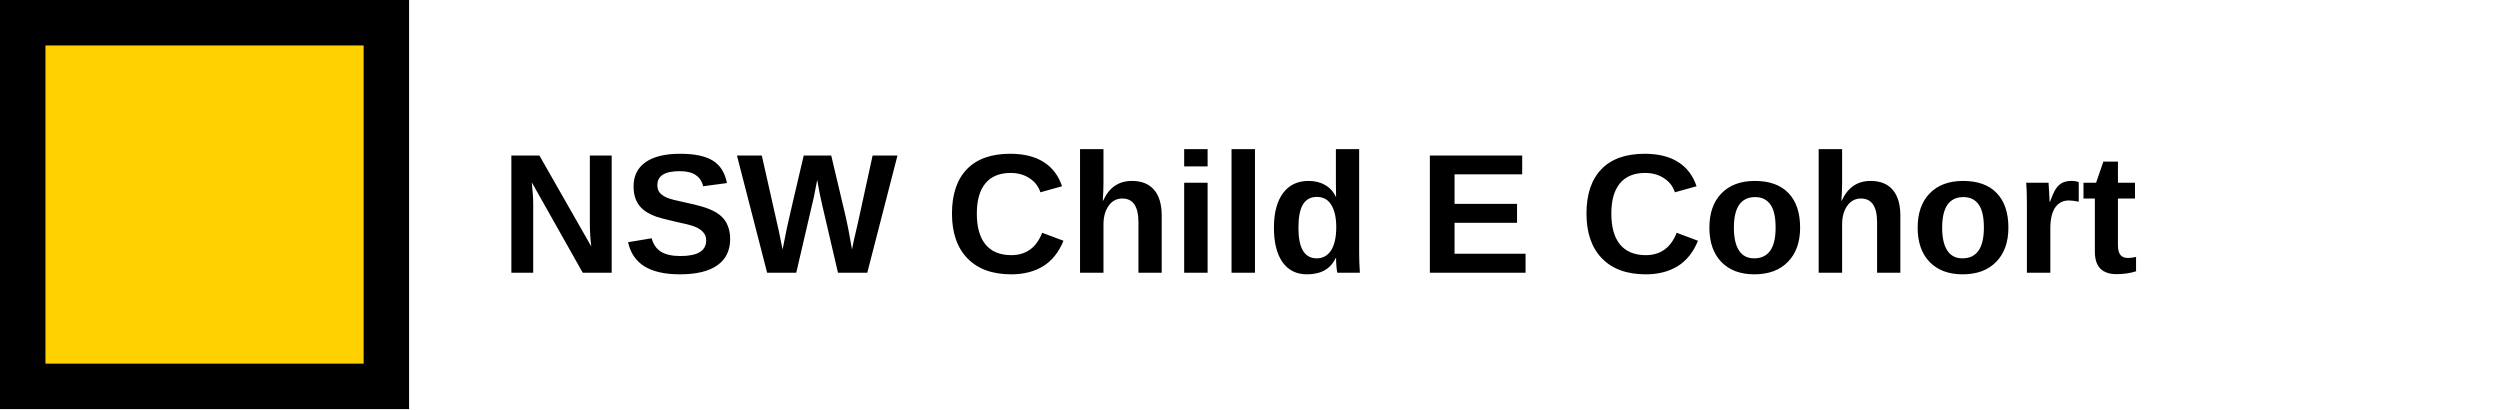
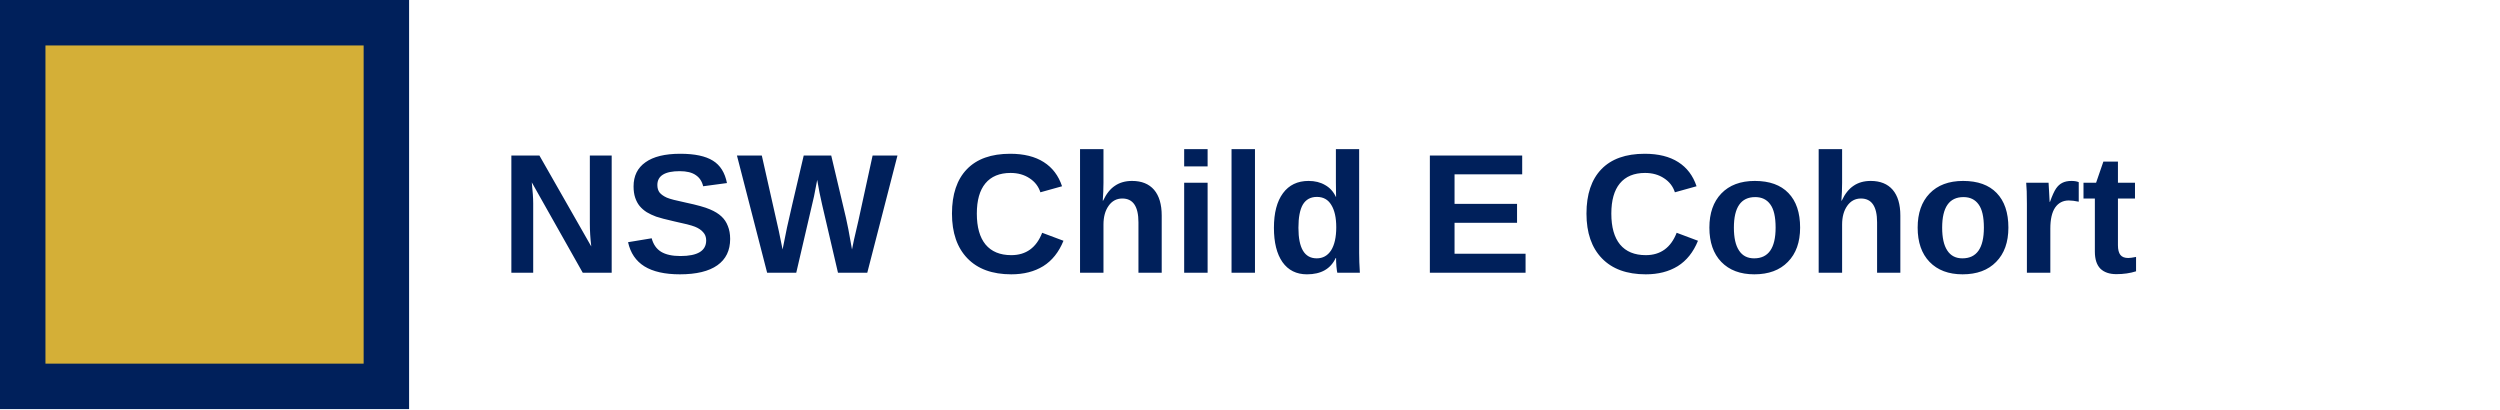
<svg xmlns="http://www.w3.org/2000/svg" width="220" height="36" viewBox="0 0 220 36" role="img" aria-label="NSW Child E Cohort logo placeholder">
-   <rect x="0" y="0" width="36" height="36" fill="#000000" />
-   <rect x="4" y="4" width="28" height="28" fill="#ffd100" />
-   <text x="44" y="24" font-family="Segoe UI, Arial, sans-serif" font-size="15" font-weight="700" fill="#000000">NSW Child E Cohort</text>
+   <rect x="0" y="0" width="36" height="36" fill="#00205b" />
+   <rect x="4" y="4" width="28" height="28" fill="#d4af37" />
+   <text x="44" y="24" font-family="Segoe UI, Arial, sans-serif" font-size="15" font-weight="700" fill="#00205b">NSW Child E Cohort</text>
</svg>
